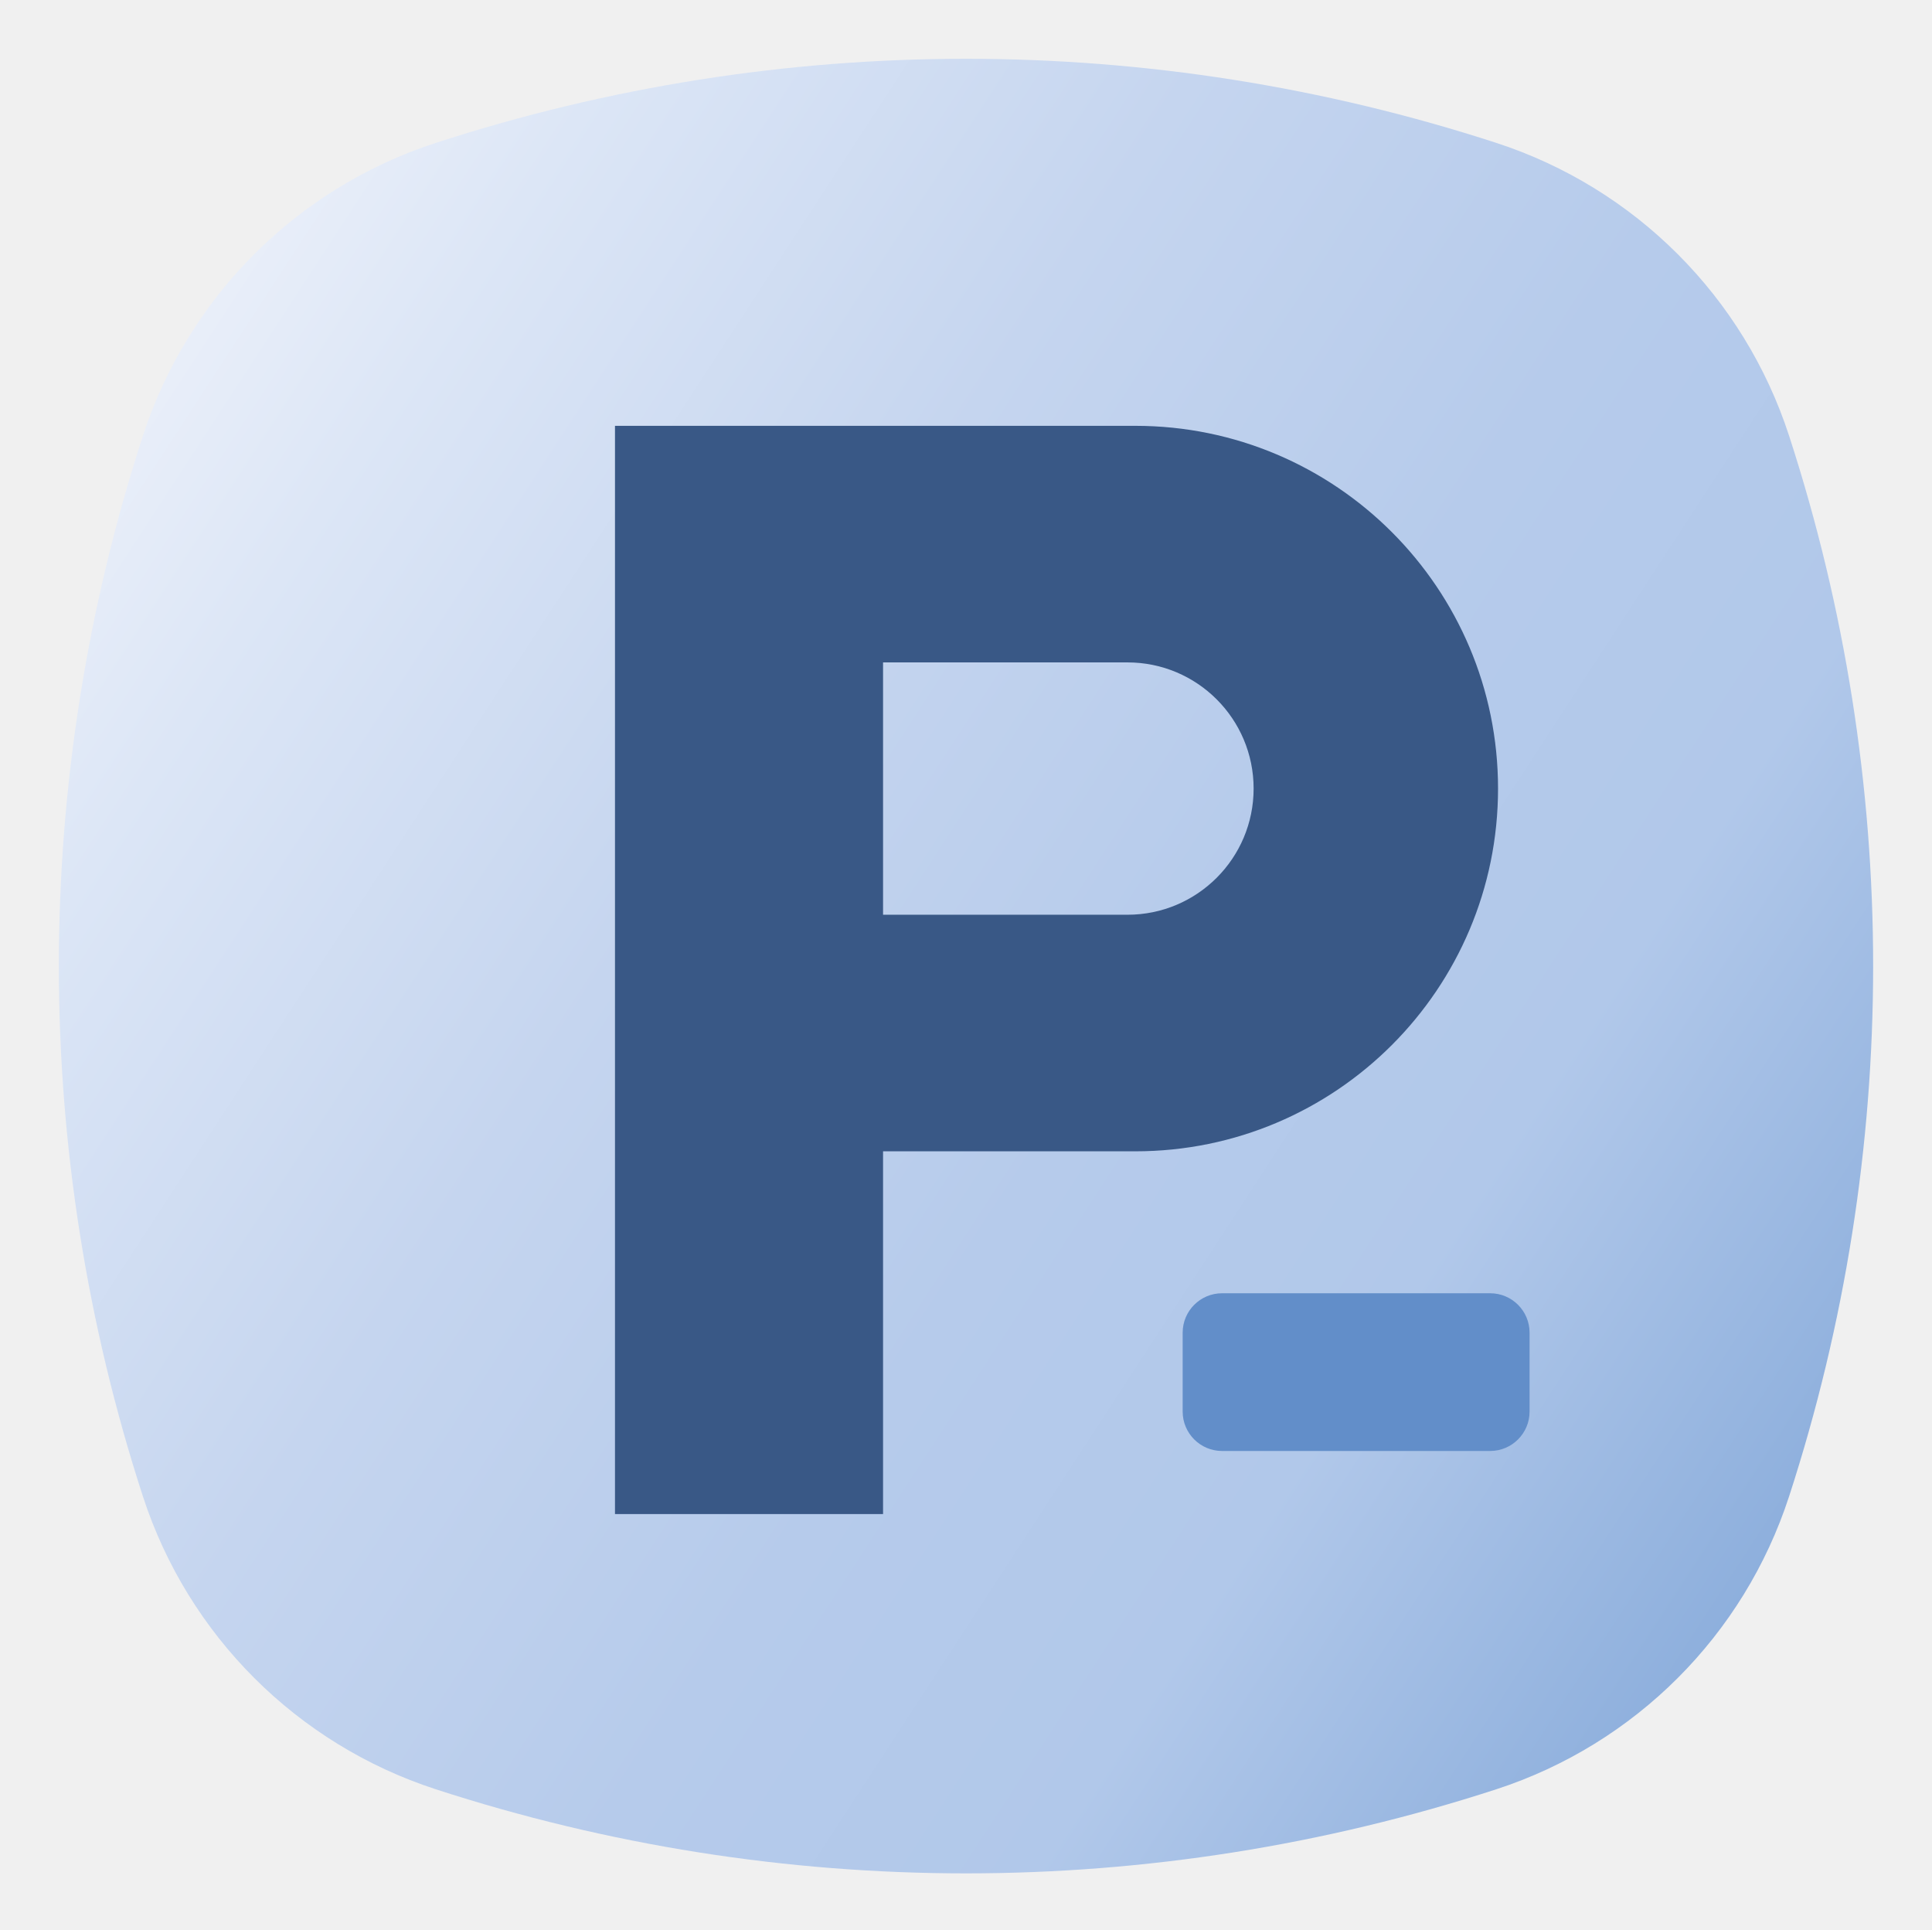
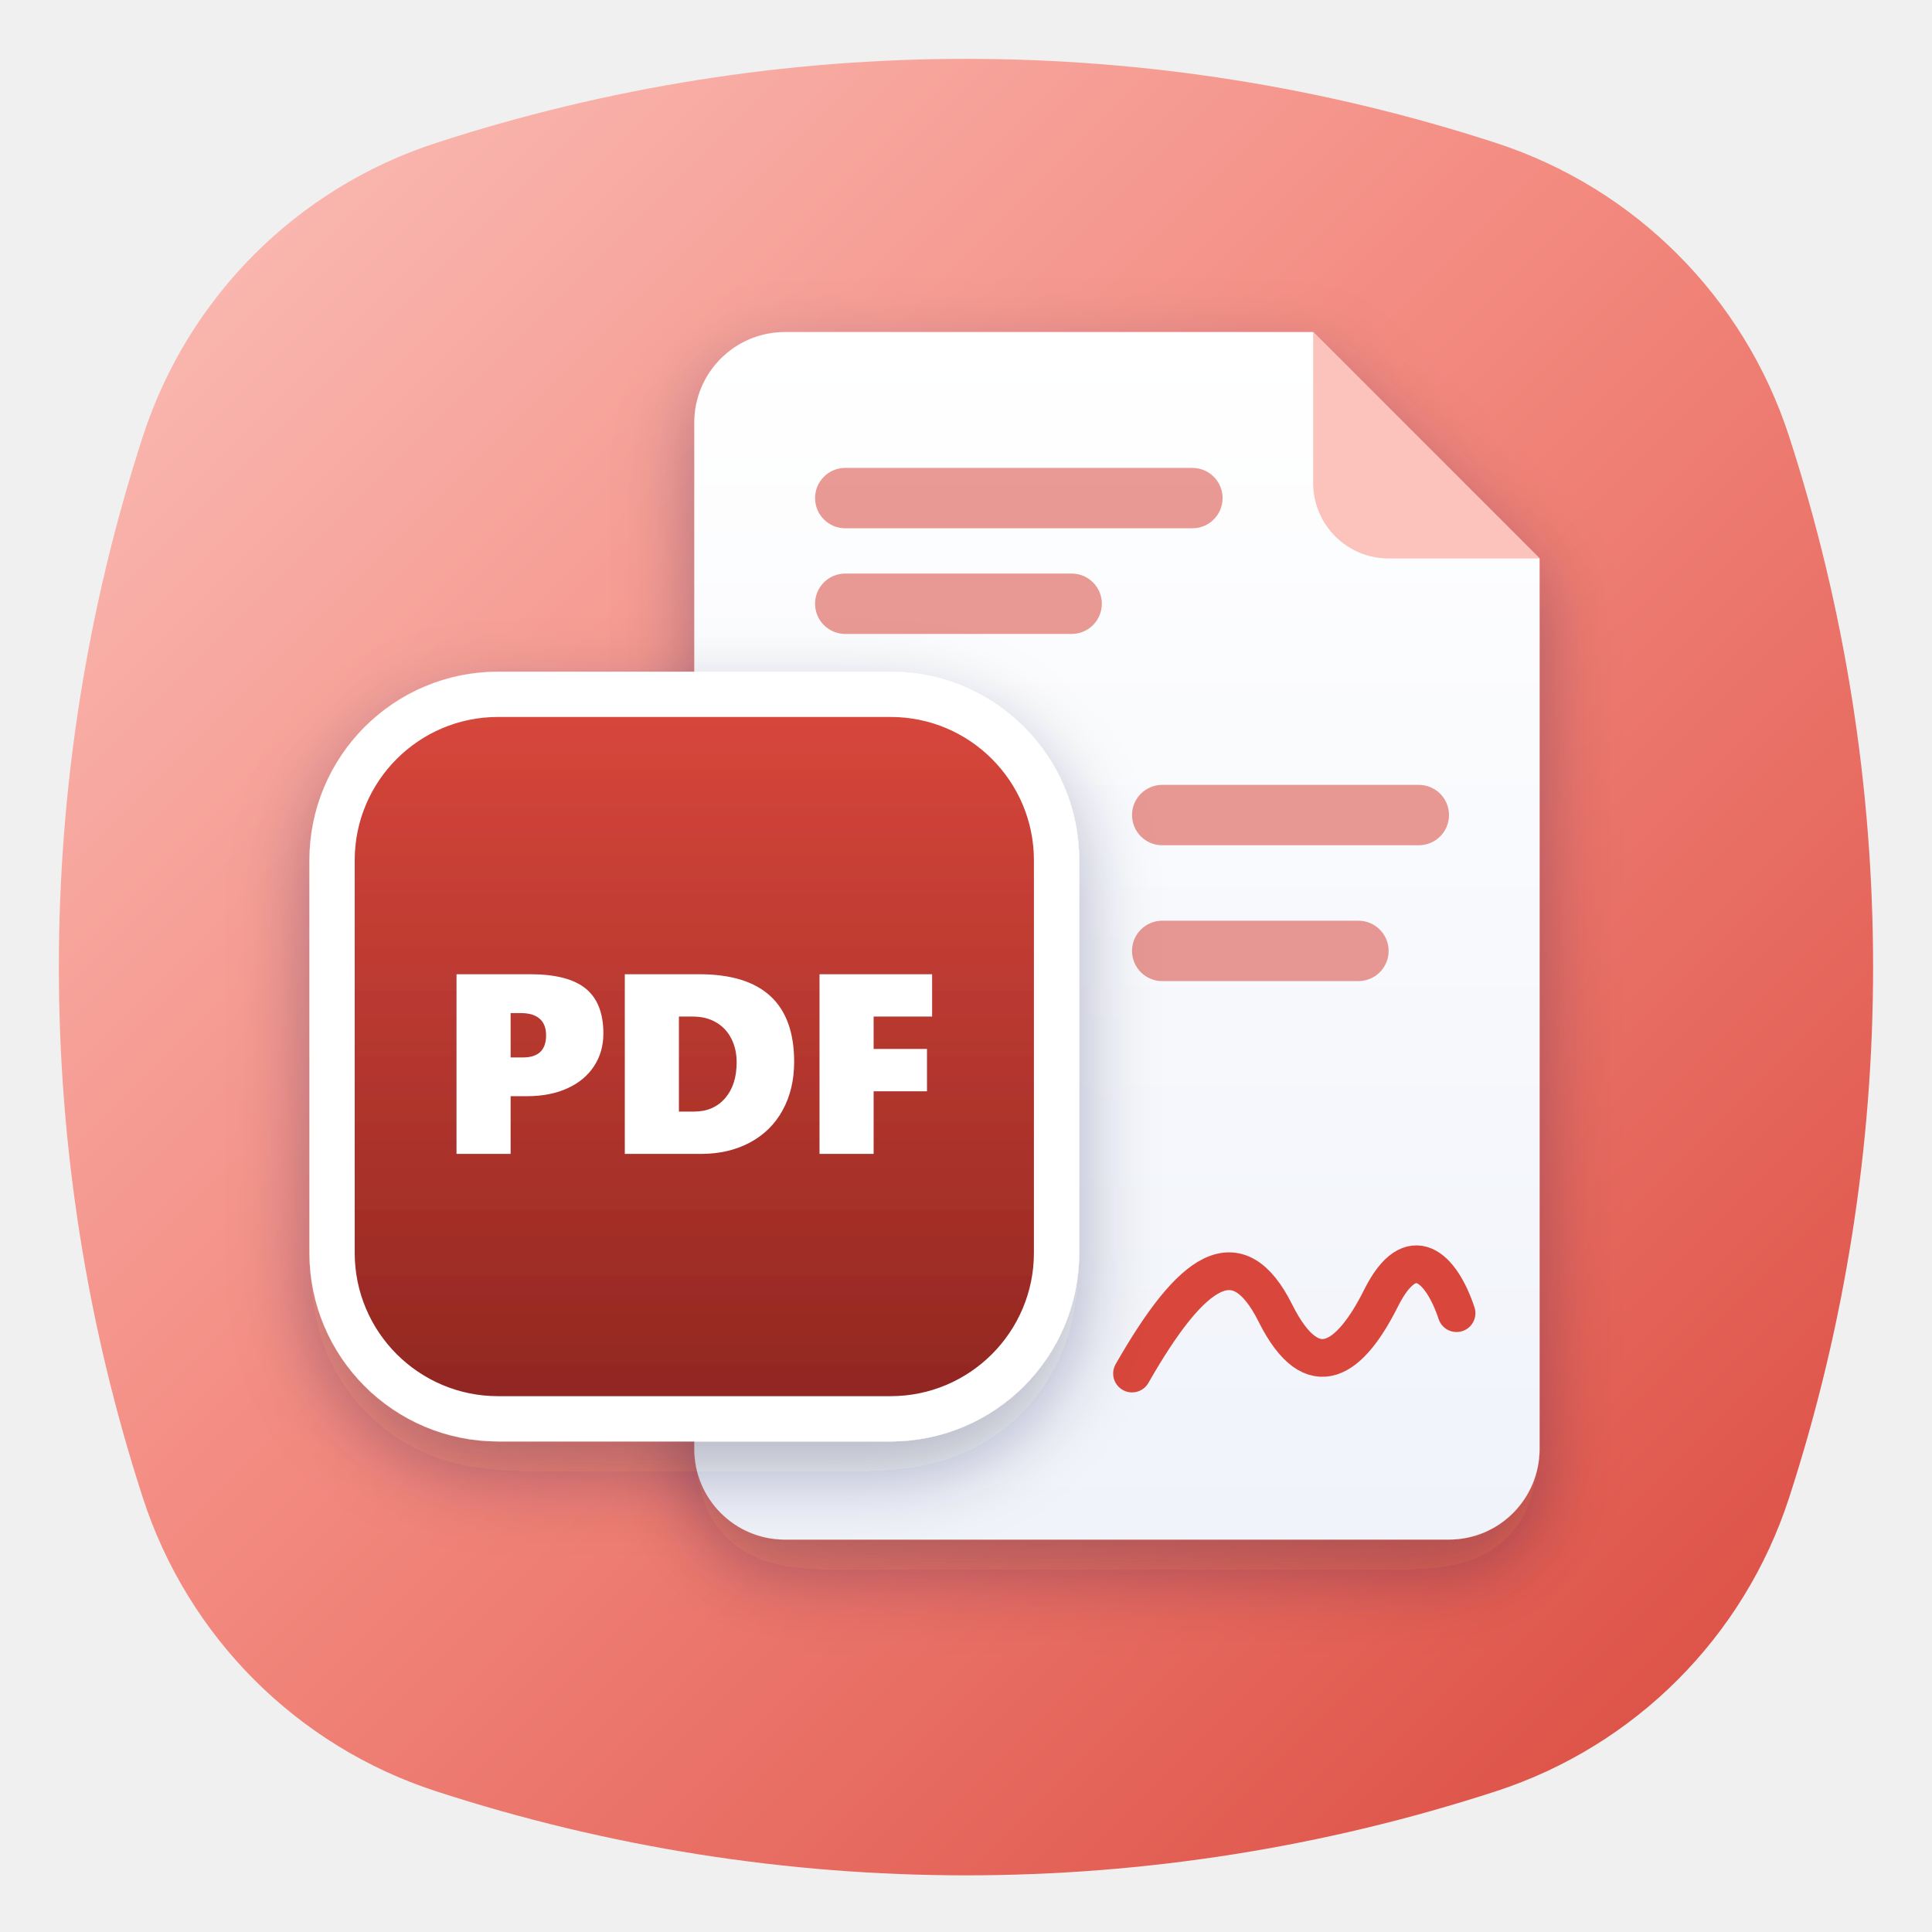
- <svg xmlns="http://www.w3.org/2000/svg" viewBox="0 0 245.04 244.74">
+ <svg xmlns="http://www.w3.org/2000/svg" viewBox="0 0 256 256">
  <defs>
-     <linearGradient id="g" x1="-36.88" y1="18.67" x2="254" y2="208.16" gradientUnits="userSpaceOnUse">
-       <stop offset="0.14" stop-color="#f0f3fb" />
-       <stop offset="0.26" stop-color="#dce6f6" />
-       <stop offset="0.44" stop-color="#c5d5ef" />
-       <stop offset="0.61" stop-color="#b6cbeb" />
-       <stop offset="0.75" stop-color="#b1c8ea" />
-       <stop offset="0.92" stop-color="#8caedc" />
+     <linearGradient id="base" x1="0" y1="0" x2="1" y2="1">
+       <stop offset="0" stop-color="#FBC3BC" />
+       <stop offset=".45" stop-color="#F38A80" />
+       <stop offset="1" stop-color="#D9473C" />
    </linearGradient>
+     <linearGradient id="sheet" x1="0" y1="0" x2="0" y2="1">
+       <stop offset="0" stop-color="#FFFFFF" />
+       <stop offset="1" stop-color="#F0F3FA" />
+     </linearGradient>
+     <linearGradient id="tile" x1="0" y1="0" x2="0" y2="1">
+       <stop offset="0" stop-color="#D9473C" />
+       <stop offset="1" stop-color="#8F2620" />
+     </linearGradient>
+     <filter id="sh" x="-30%" y="-30%" width="160%" height="160%">
+       <feDropShadow dx="0" dy="4" stdDeviation="5" flood-color="#1D2B45" flood-opacity=".3" />
+     </filter>
  </defs>
-   <path fill="url(#g)" d="M189.78,226.9h0a217.39,217.39,0,0,1-134.51,0h0a57.89,57.89,0,0,1-37.14-37.13h0a217.42,217.42,0,0,1,0-134.52h0A57.89,57.89,0,0,1,55.27,18.12h0a217.39,217.39,0,0,1,134.51,0h0a57.9,57.9,0,0,1,37.13,37.13h0a217.42,217.42,0,0,1,0,134.52h0A57.9,57.9,0,0,1,189.78,226.9Z" />
-   <path fill="#395886" fill-rule="evenodd" d="M78,192V54h66a46,46,0,0,1,0,92H112v46ZM112,84v32h31a16,16,0,0,0,0-32Z" />
-   <rect x="150" y="164" width="44" height="20" rx="5" fill="#628ec9" />
+   <path d="M189.78,226.9h0a217.39,217.39,0,0,1-134.51,0h0a57.89,57.89,0,0,1-37.14-37.13h0a217.42,217.42,0,0,1,0-134.52h0A57.89,57.89,0,0,1,55.27,18.12h0a217.39,217.39,0,0,1,134.51,0h0a57.9,57.9,0,0,1,37.13,37.13h0a217.42,217.42,0,0,1,0,134.52h0A57.9,57.9,0,0,1,189.78,226.9Z" transform="scale(1.0447 1.046)" fill="url(#base)" />
+   <g filter="url(#sh)">
+     <path d="M104,44H174L204,74V192a12,12,0,0,1-12,12H104a12,12,0,0,1-12-12V56A12,12,0,0,1,104,44Z" fill="url(#sheet)" />
+     <path d="M174,44V64a10,10,0,0,0,10,10H204Z" fill="#FBC3BC" />
+   </g>
+   <rect x="108" y="62" width="54" height="8" rx="4" fill="#D9473C" fill-opacity=".55" />
+   <rect x="108" y="76" width="38" height="8" rx="4" fill="#D9473C" fill-opacity=".55" />
+   <rect x="150" y="104" width="42" height="8" rx="4" fill="#D9473C" fill-opacity=".55" />
+   <rect x="150" y="122" width="34" height="8" rx="4" fill="#D9473C" fill-opacity=".55" />
+   <path d="M150,182c8-14,14-18,19-8s10,6,14-2s8-4,10,2" fill="none" stroke="#D9473C" stroke-width="5" stroke-linecap="round" stroke-linejoin="round" />
+   <g filter="url(#sh)">
+     <rect x="44" y="92" width="96" height="96" rx="22" fill="url(#tile)" stroke="#fff" stroke-width="6" />
+     <path transform="translate(58.15,152.90)" d="M21.80,-15.95Q21.80,-13.51,20.56,-11.62Q19.32,-9.73,17.03,-8.69Q14.74,-7.65,11.70,-7.65L9.51,-7.65L9.51,-0.00L2.34,-0.00L2.34,-23.81L12.10,-23.81Q17.13,-23.81,19.47,-21.90Q21.80,-19.99,21.80,-15.95ZM14.21,-15.71Q14.21,-17.17,13.36,-17.91Q12.52,-18.66,10.87,-18.66L9.51,-18.66L9.51,-12.78L11.12,-12.78Q14.21,-12.78,14.21,-15.71ZM47.08,-12.20Q47.08,-8.58,45.56,-5.80Q44.04,-3.02,41.22,-1.51Q38.40,-0.00,34.71,-0.00L24.64,-0.00L24.64,-23.81L34.50,-23.81Q47.08,-23.81,47.08,-12.20ZM39.46,-12.14Q39.46,-13.88,38.76,-15.27Q38.05,-16.67,36.74,-17.43Q35.43,-18.20,33.65,-18.20L31.81,-18.20L31.81,-5.61L33.82,-5.61Q36.39,-5.61,37.93,-7.38Q39.46,-9.15,39.46,-12.14ZM57.61,-18.20L57.61,-13.91L64.68,-13.91L64.68,-8.30L57.61,-8.30L57.61,-0.00L50.44,-0.00L50.44,-23.81L65.36,-23.81L65.36,-18.20L57.61,-18.20Z" fill="#fff" />
+   </g>
</svg>
